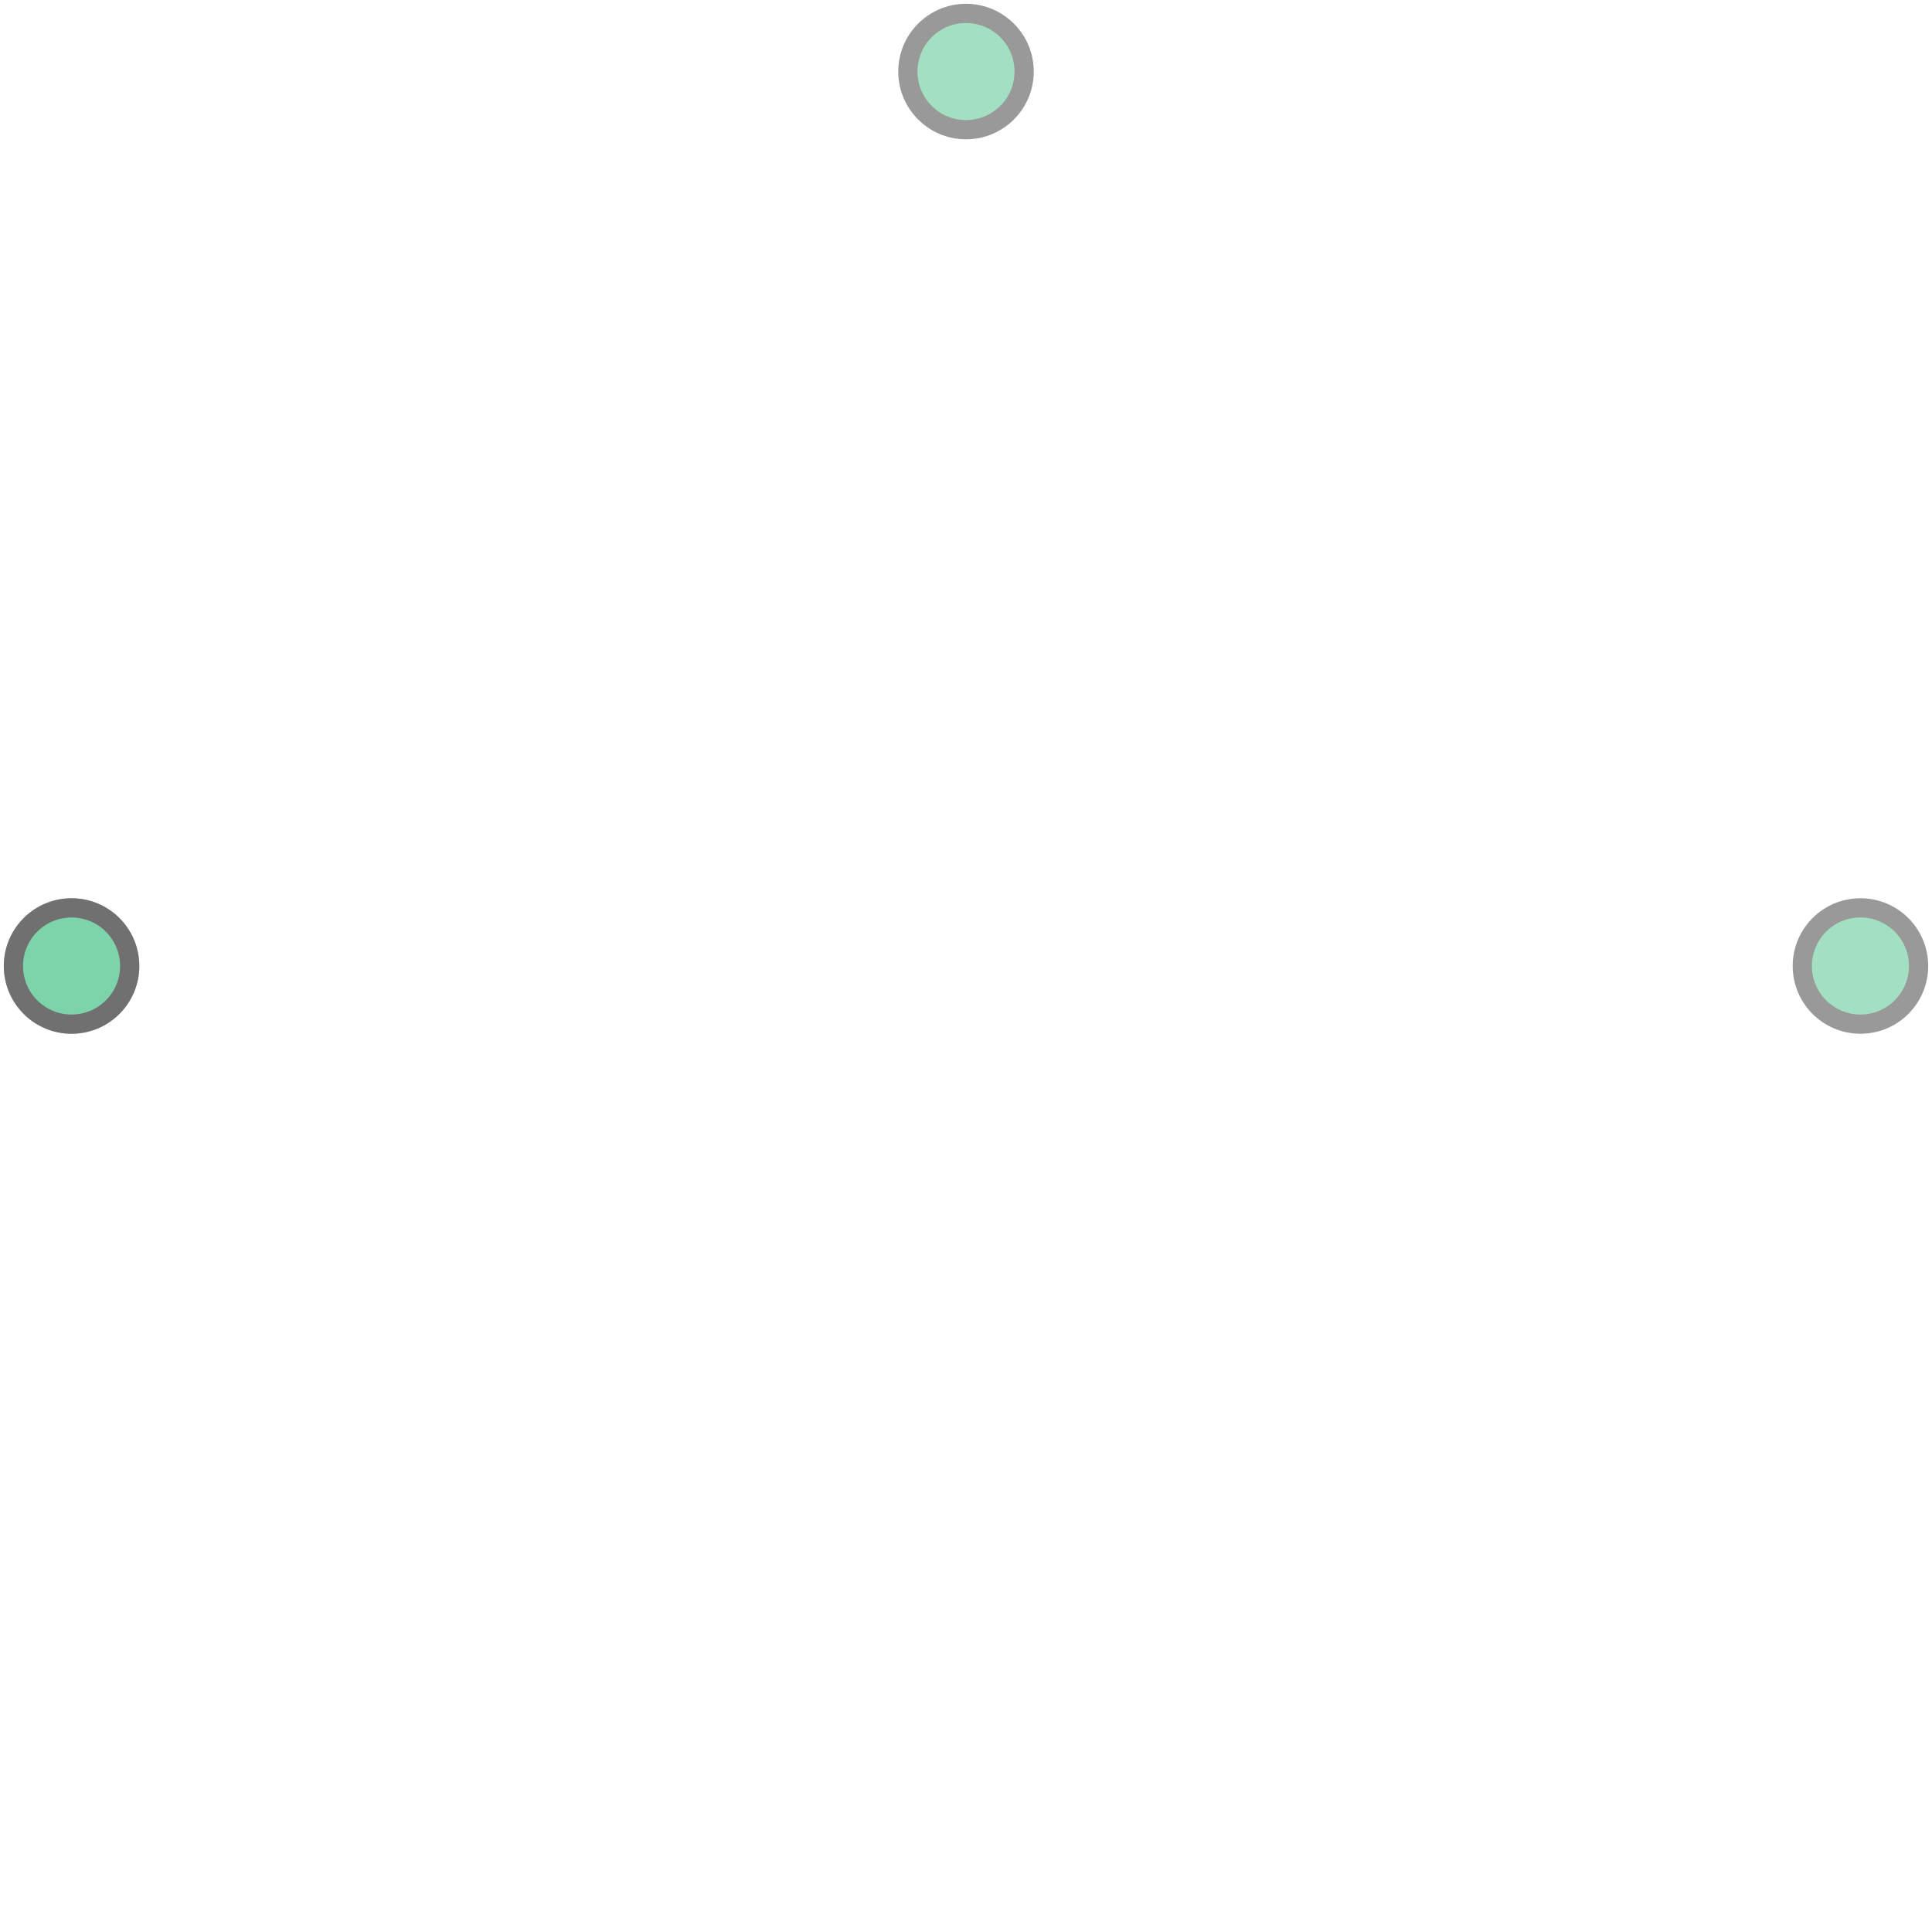
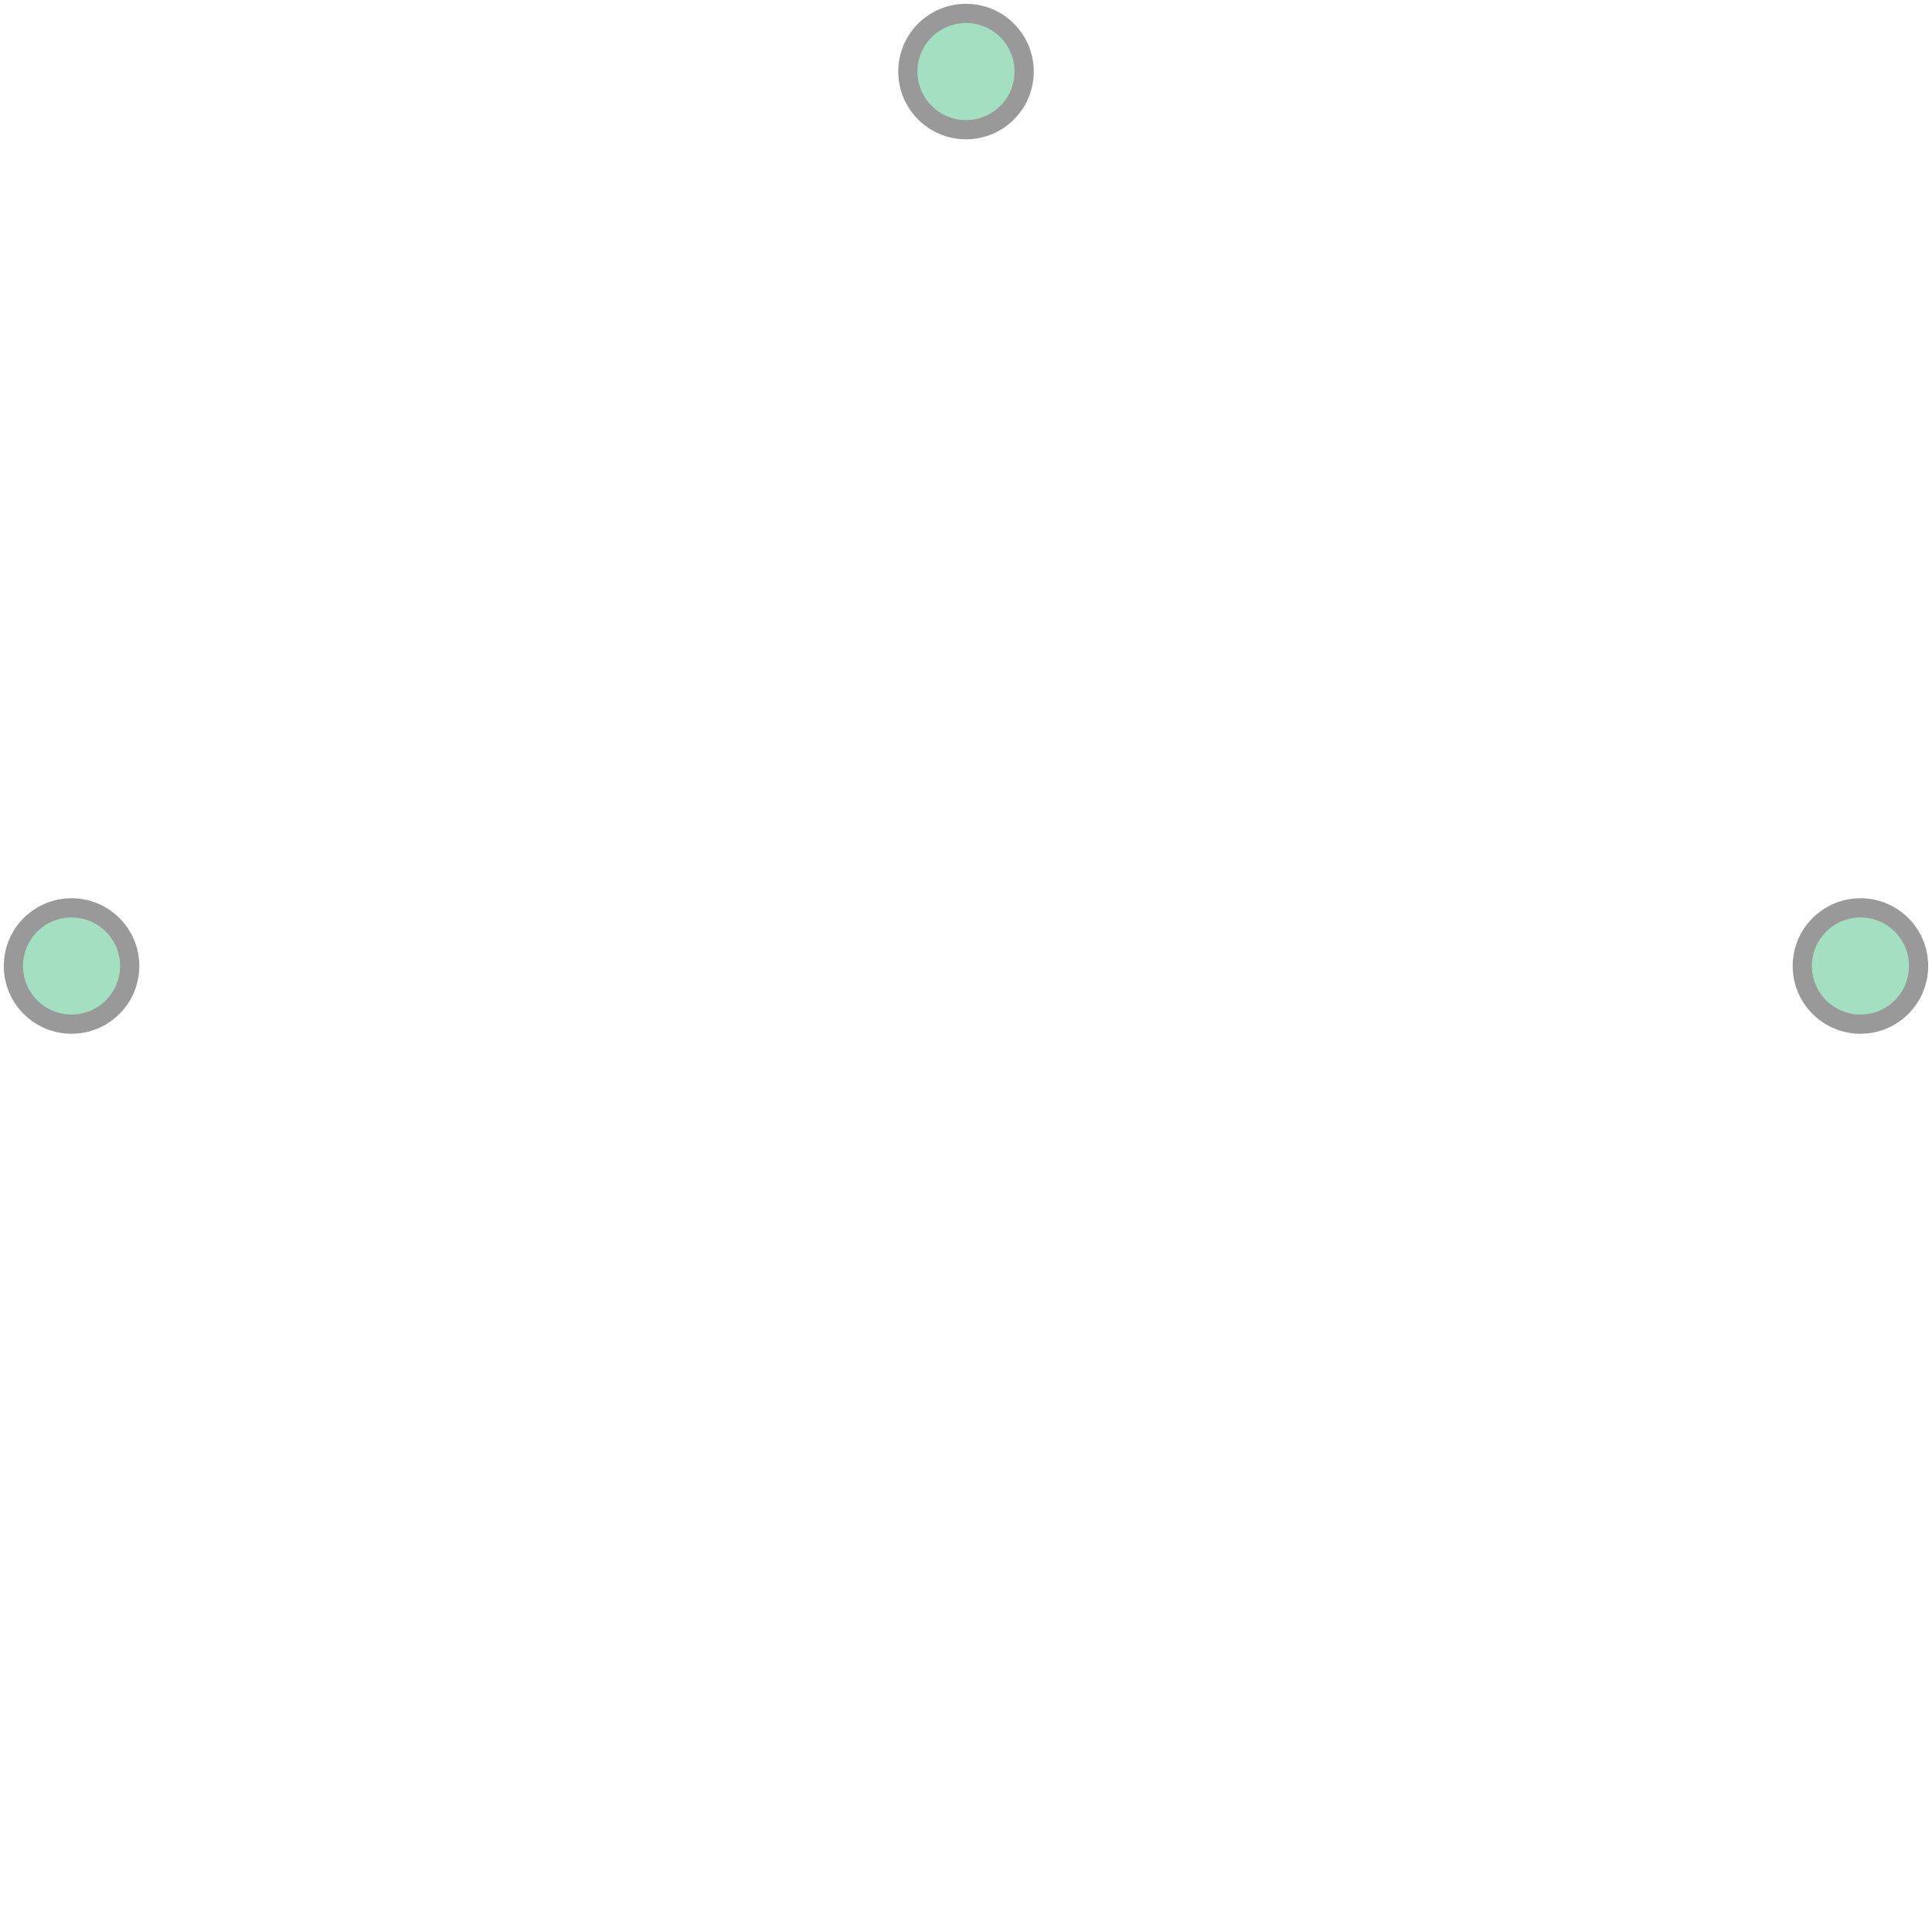
<svg xmlns="http://www.w3.org/2000/svg" width="100.0" height="100.0" viewBox="0.84 0.84 4.32 2.32" preserveAspectRatio="xMinYMin meet">
  <g transform="matrix(1,0,0,-1,0,4.0)">
    <g>
      <circle cx="1.0" cy="1.0" r="0.13" stroke="#555555" stroke-width="0.043" fill="#66cc99" opacity="0.6" />
      <circle cx="3.0" cy="3.0" r="0.13" stroke="#555555" stroke-width="0.043" fill="#66cc99" opacity="0.6" />
      <circle cx="5.0" cy="1.0" r="0.13" stroke="#555555" stroke-width="0.043" fill="#66cc99" opacity="0.6" />
-       <circle cx="1.0" cy="1.0" r="0.13" stroke="#555555" stroke-width="0.043" fill="#66cc99" opacity="0.6" />
    </g>
  </g>
</svg>
